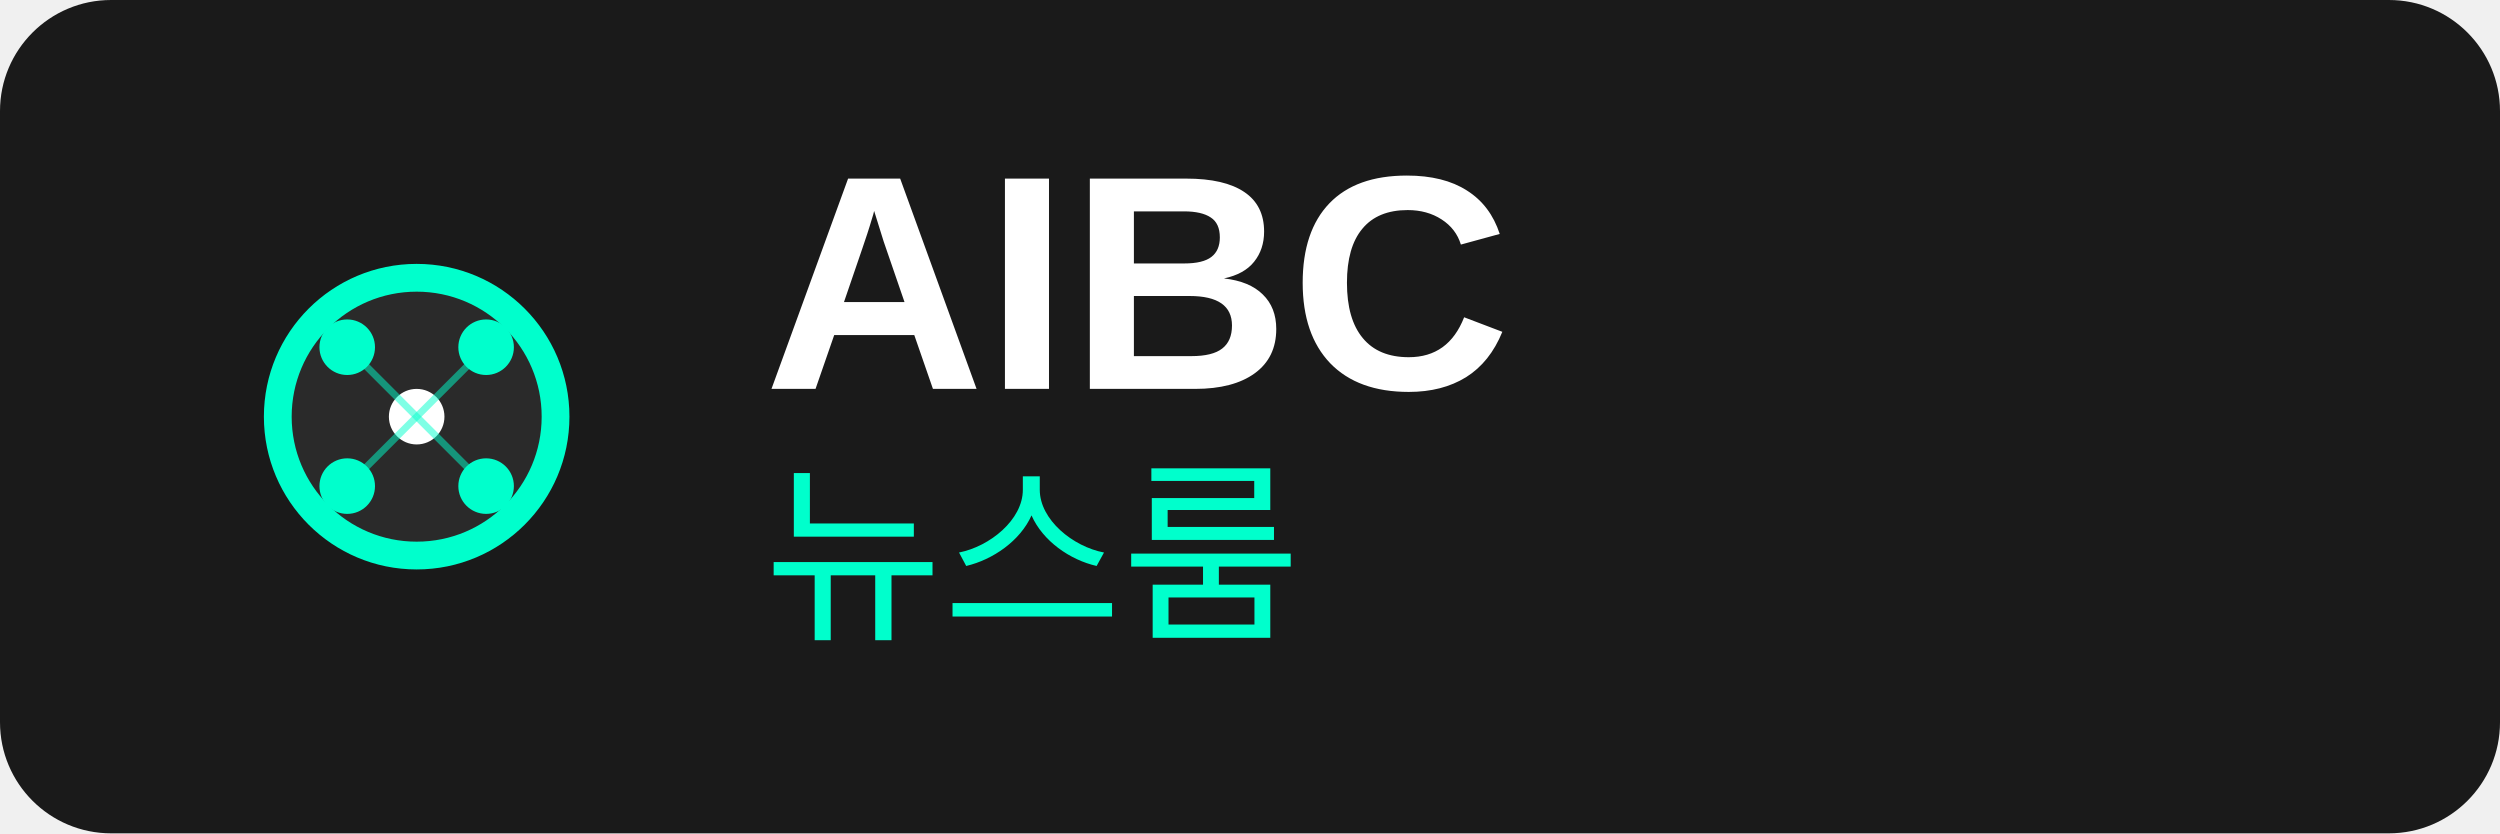
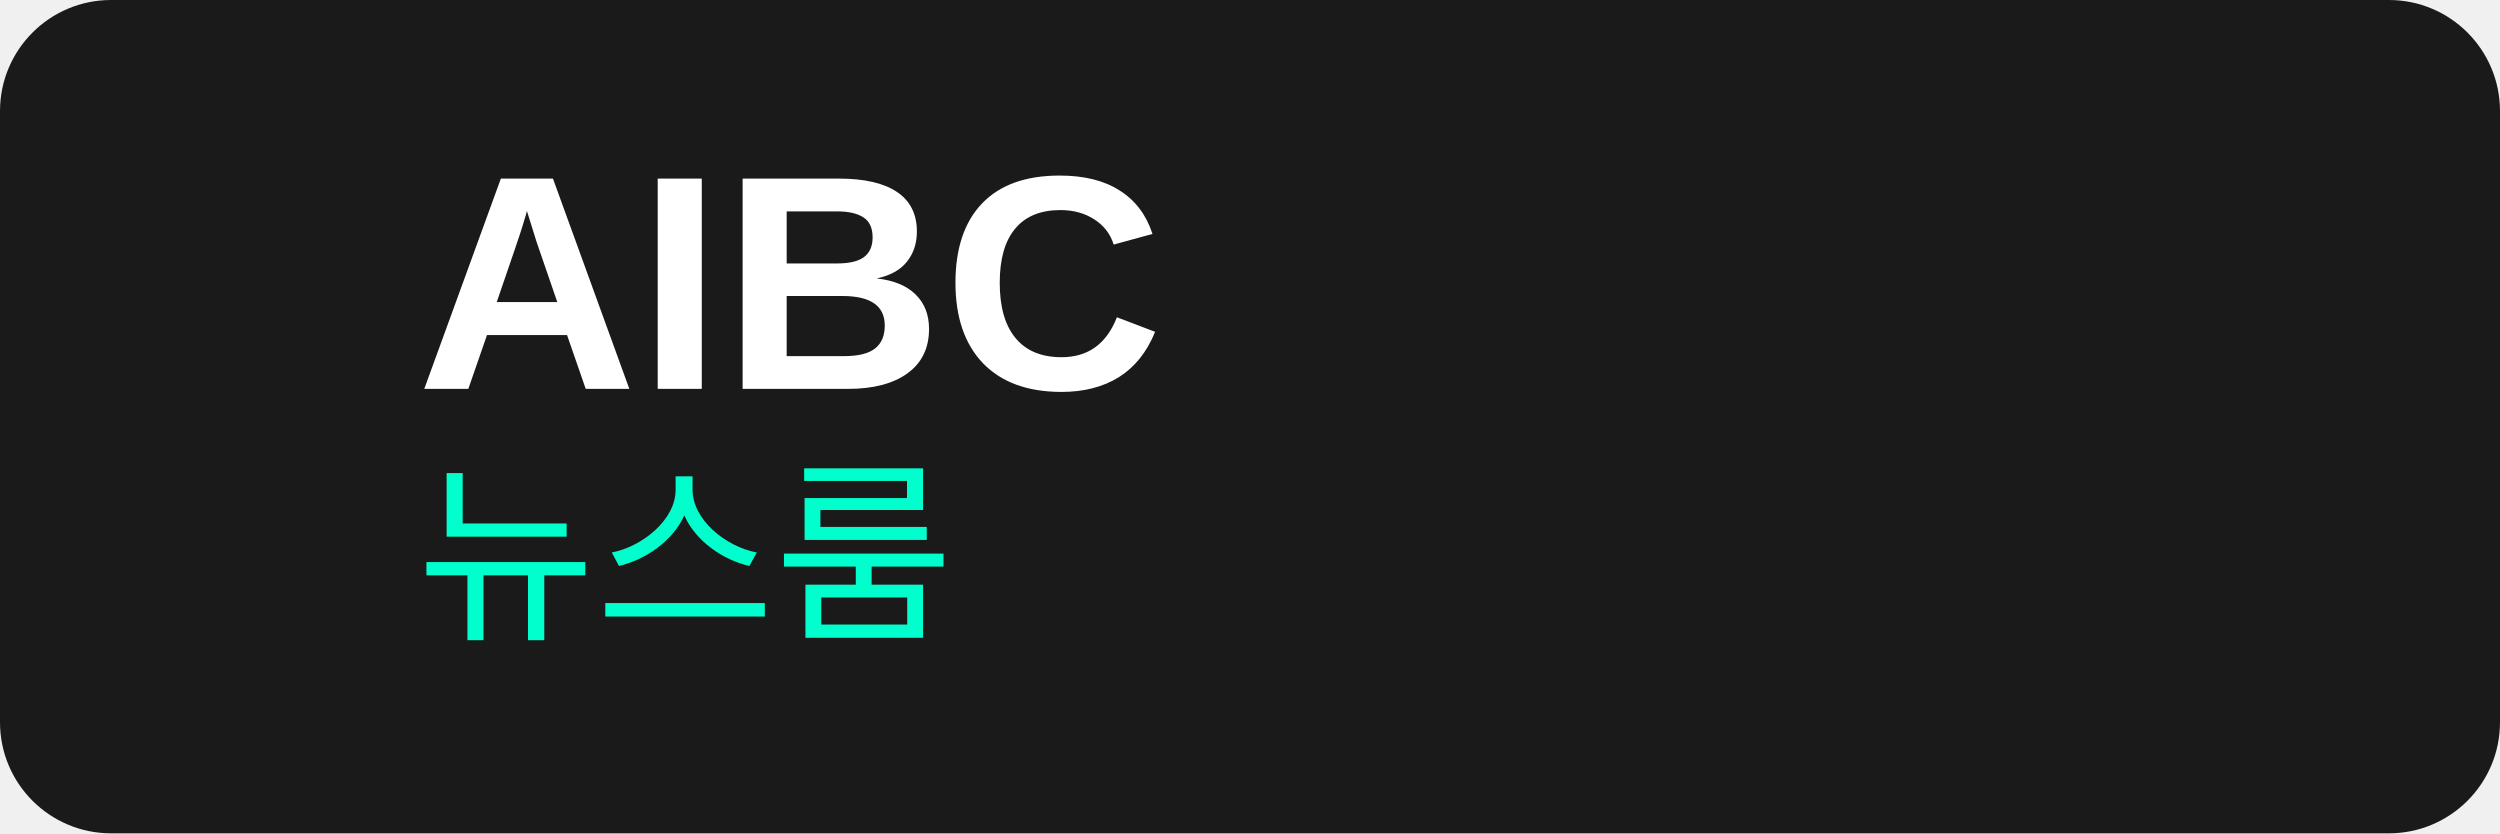
<svg xmlns="http://www.w3.org/2000/svg" width="180" height="60" viewBox="0 0 180 60" fill="none">
  <rect width="180" height="60" rx="8" fill="#1a1a1a" />
-   <g transform="translate(15, 15)">
-     <path d="M15 5 L15 10 L20 10" stroke="#00ffcc" stroke-width="1.5" fill="none" />
-     <path d="M15 25 L15 20 L20 20" stroke="#00ffcc" stroke-width="1.5" fill="none" />
-     <path d="M5 15 L10 15" stroke="#00ffcc" stroke-width="1.5" fill="none" />
-     <path d="M25 15 L20 15" stroke="#00ffcc" stroke-width="1.5" fill="none" />
-     <circle cx="15" cy="15" r="10" fill="#2a2a2a" stroke="#00ffcc" stroke-width="2" />
-     <circle cx="10" cy="10" r="2" fill="#00ffcc" />
-     <circle cx="20" cy="10" r="2" fill="#00ffcc" />
-     <circle cx="10" cy="20" r="2" fill="#00ffcc" />
-     <circle cx="20" cy="20" r="2" fill="#00ffcc" />
-     <circle cx="15" cy="15" r="2" fill="#ffffff" />
-     <line x1="15" y1="15" x2="10" y2="10" stroke="#00ffcc" stroke-width="0.5" opacity="0.5" />
-     <line x1="15" y1="15" x2="20" y2="10" stroke="#00ffcc" stroke-width="0.5" opacity="0.5" />
-     <line x1="15" y1="15" x2="10" y2="20" stroke="#00ffcc" stroke-width="0.5" opacity="0.5" />
-     <line x1="15" y1="15" x2="20" y2="20" stroke="#00ffcc" stroke-width="0.5" opacity="0.5" />
-   </g>
-   <text x="55" y="28" font-family="Arial, sans-serif" font-size="22" font-weight="bold" fill="#ffffff">AIBC</text>
-   <text x="55" y="45" font-family="'Noto Sans KR', sans-serif" font-size="14" fill="#00ffcc">뉴스룸</text>
+   <text x="30" y="28" font-family="Arial, sans-serif" font-size="22" font-weight="bold" fill="#ffffff">AIBC</text>
+   <text x="30" y="45" font-family="'Noto Sans KR', sans-serif" font-size="14" fill="#00ffcc">뉴스룸</text>
</svg>
